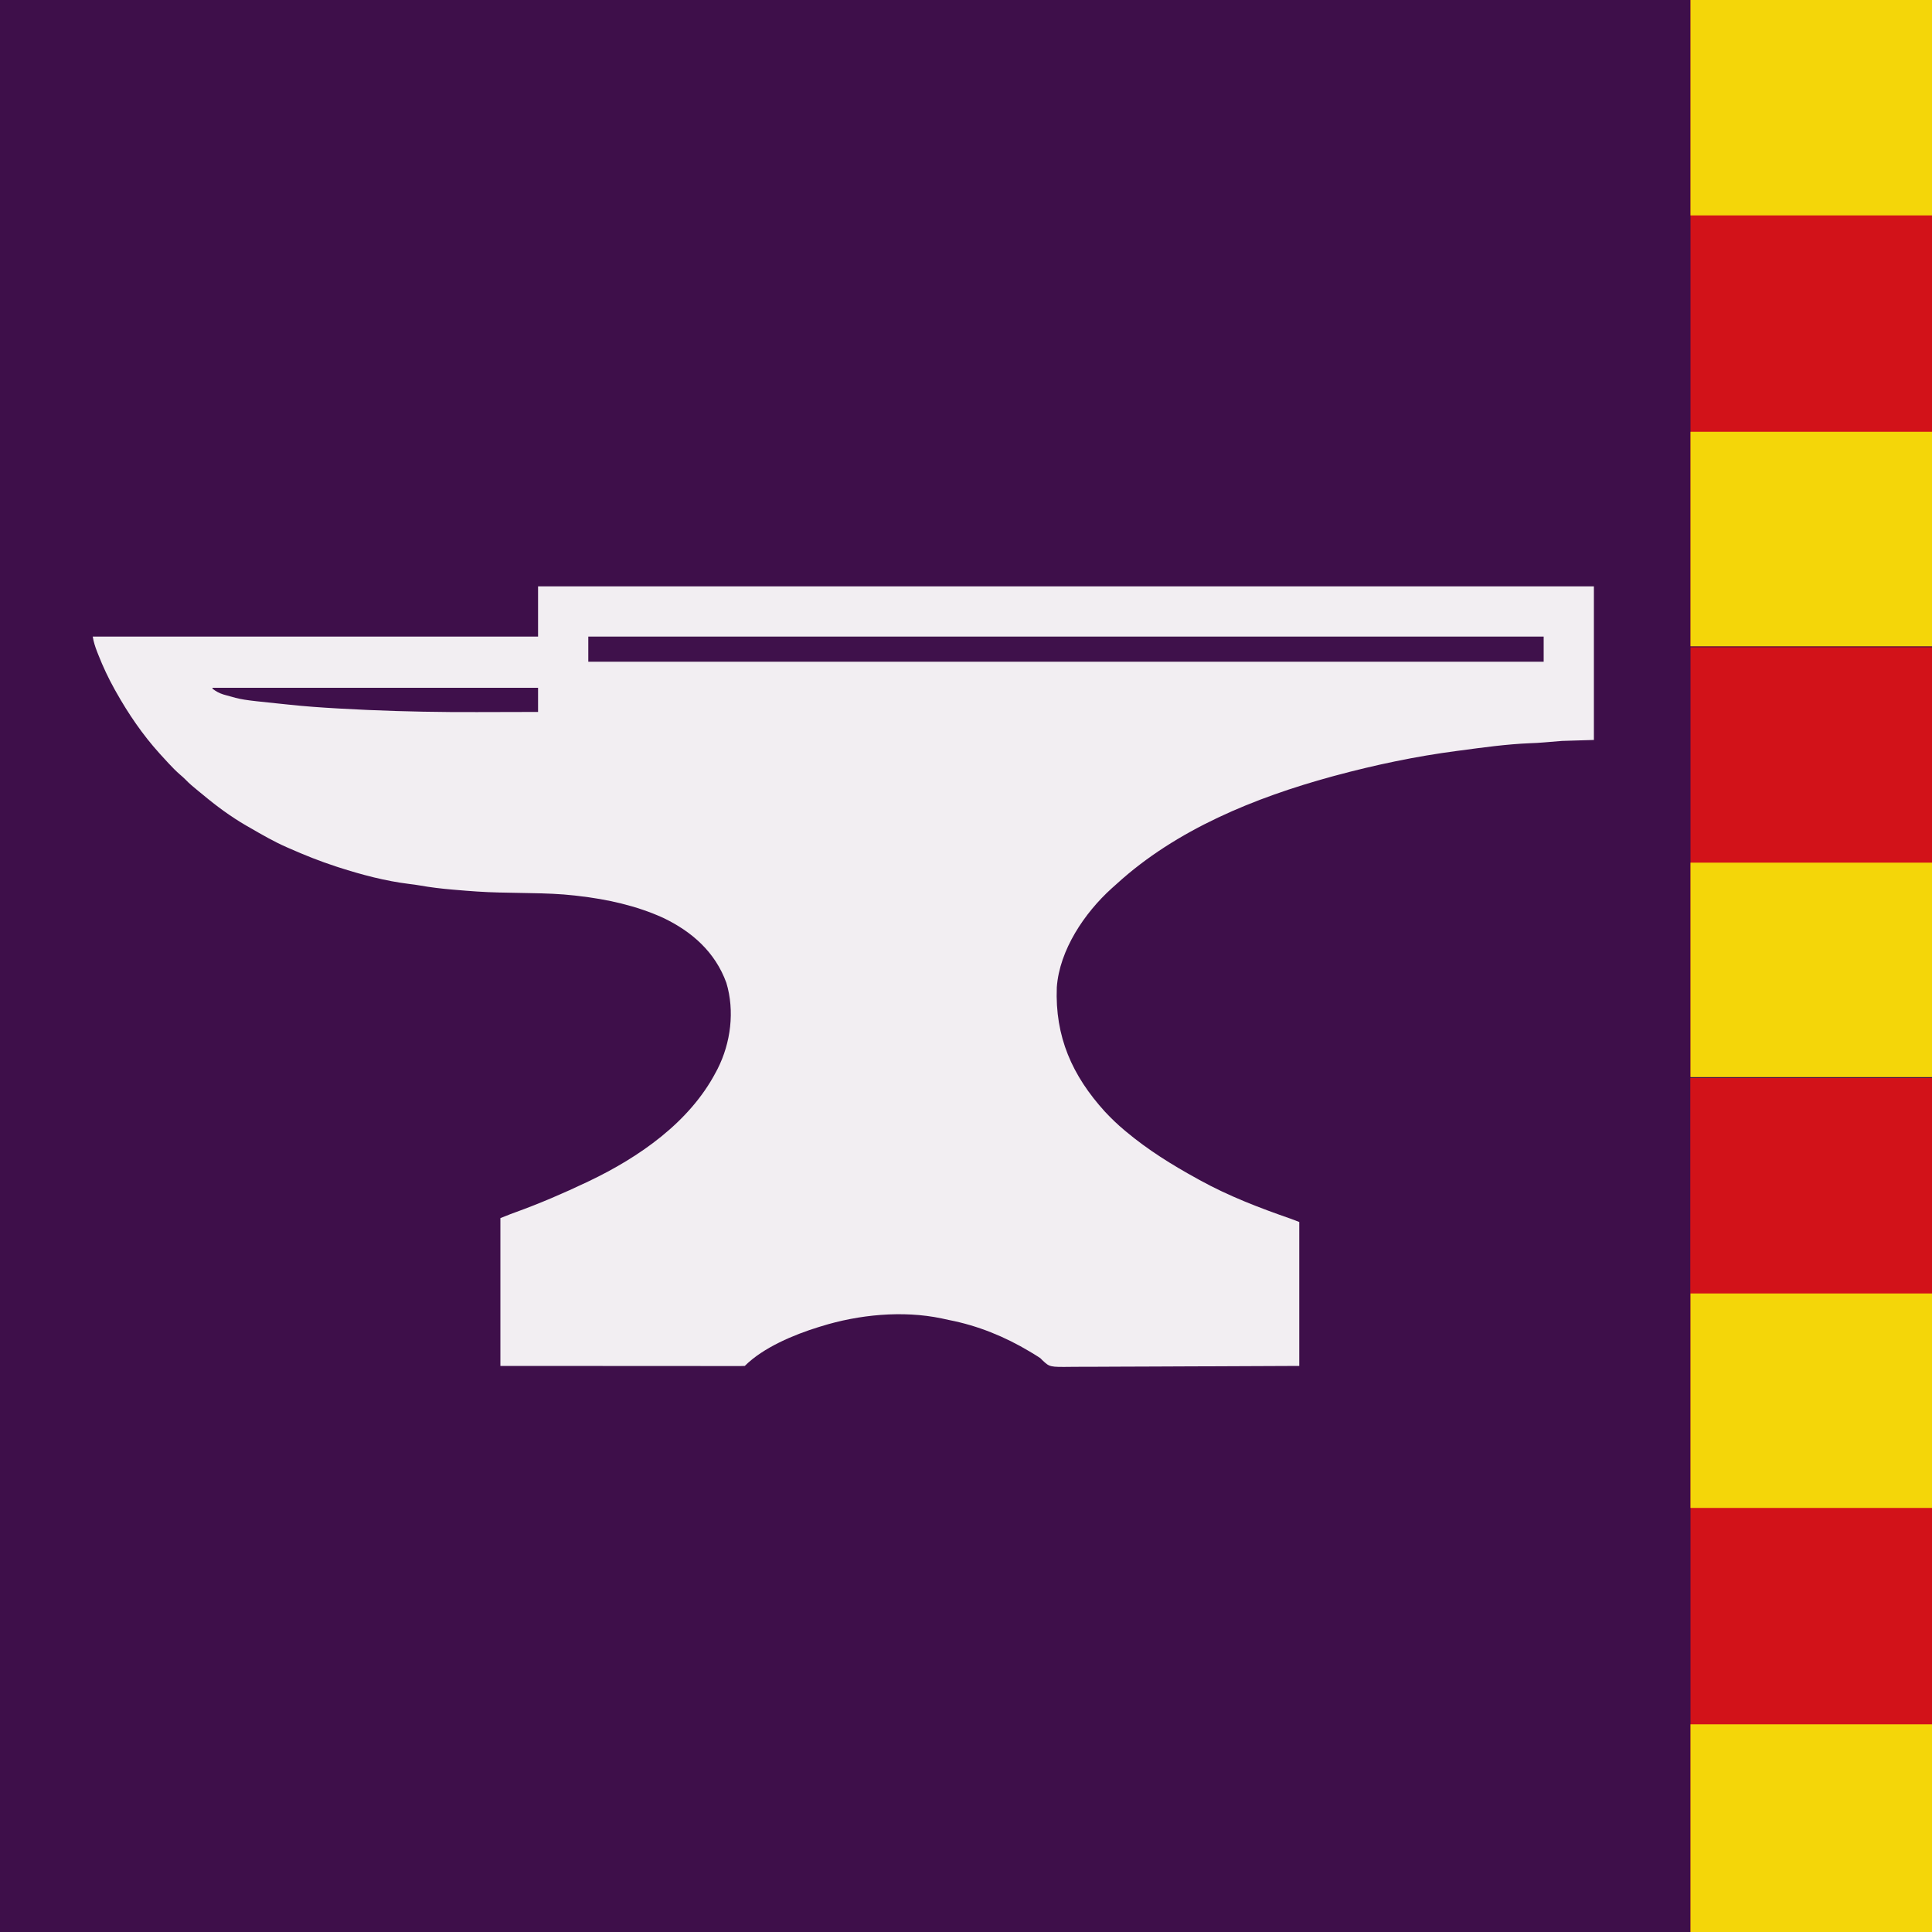
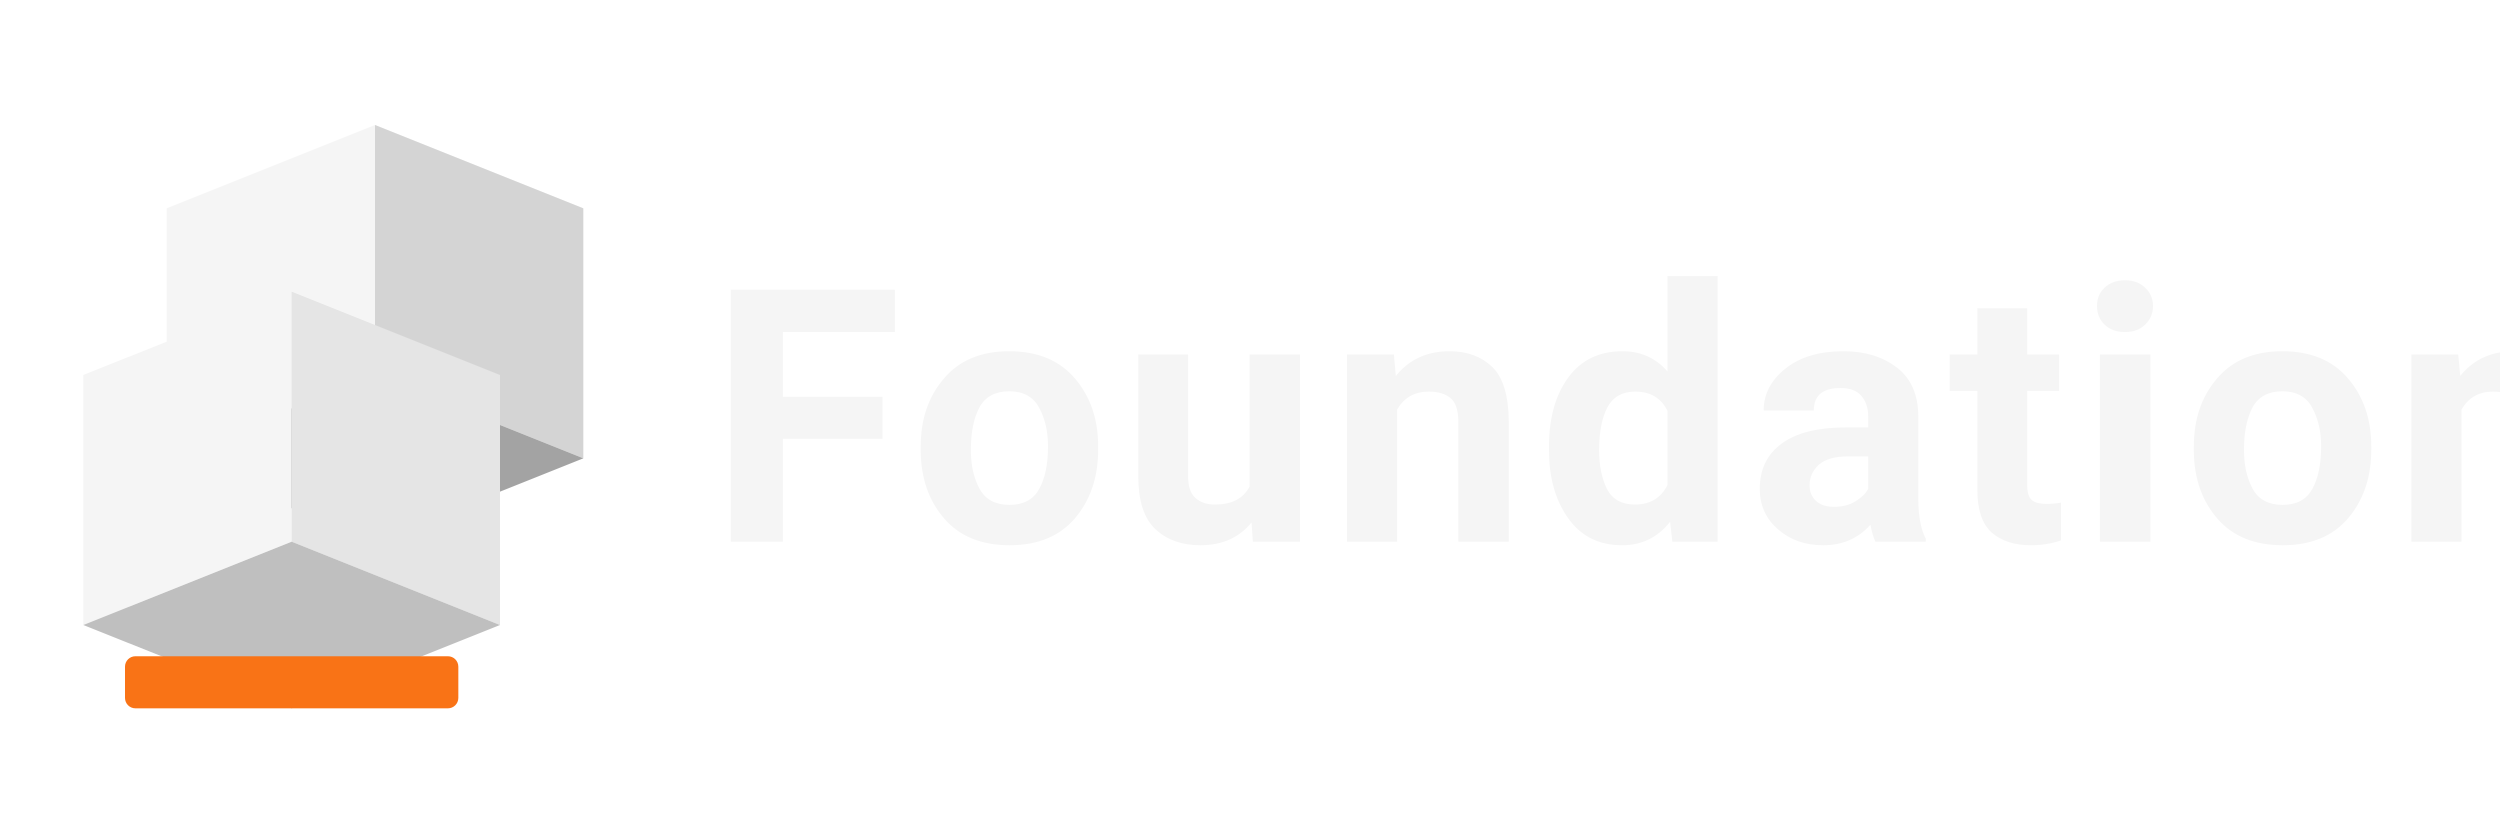
- <svg xmlns="http://www.w3.org/2000/svg" version="1.1" width="2000" height="2000">
-   <path d="M0 0 C660 0 1320 0 2000 0 C2000 660 2000 1320 2000 2000 C1340 2000 680 2000 0 2000 C0 1340 0 680 0 0 Z " fill="#3E0F4A" transform="translate(0,0)" />
-   <path d="M0 0 C360.69 0 721.38 0 1093 0 C1093 52.47 1093 104.94 1093 159 C1076.665 159.495 1076.665 159.495 1060 160 C1050.678 160.725 1050.678 160.725 1041.363 161.539 C1036.534 161.978 1031.72 162.2 1026.875 162.375 C1002.548 163.361 978.114 166.779 954 170 C953.181 170.106 952.361 170.213 951.517 170.322 C908.926 175.873 866.458 184.825 825 196 C823.565 196.387 823.565 196.387 822.101 196.781 C742.335 218.583 660.767 251.612 599 308 C597.271 309.542 595.542 311.084 593.812 312.625 C565.71 338.014 539.808 376.348 537 415 C535.013 466.156 552.837 506.478 587 544 C593.313 550.705 599.909 557.12 607 563 C607.535 563.449 608.071 563.898 608.623 564.361 C631.319 583.363 656.086 598.784 682 613 C682.929 613.516 683.858 614.033 684.815 614.565 C714.957 631.243 747.279 643.577 779.762 654.849 C782.533 655.834 785.27 656.908 788 658 C788 707.17 788 756.34 788 807 C723.949 807.323 723.949 807.323 697.182 807.391 C691.055 807.406 684.929 807.422 678.802 807.439 C677.65 807.443 677.65 807.443 676.475 807.446 C664.092 807.481 651.708 807.544 639.325 807.617 C626.609 807.692 613.893 807.736 601.176 807.753 C593.334 807.764 585.493 807.798 577.652 807.863 C571.631 807.911 565.61 807.916 559.589 807.905 C557.125 807.907 554.661 807.923 552.197 807.954 C529.645 808.221 529.645 808.221 521.971 801.002 C521.32 800.341 520.67 799.681 520 799 C518.531 797.992 517.04 797.016 515.516 796.094 C514.816 795.664 514.117 795.235 513.397 794.792 C512.688 794.366 511.98 793.939 511.25 793.5 C510.479 793.034 509.708 792.568 508.914 792.089 C483.219 776.692 455.221 765.298 425.762 759.551 C423.079 759.016 420.417 758.415 417.75 757.809 C377.473 749.381 331.946 753.852 293 766 C292.124 766.267 291.248 766.533 290.345 766.808 C265.105 774.59 233.114 787.886 214 807 C212.645 807.096 211.284 807.124 209.926 807.123 C209.042 807.125 208.159 807.127 207.249 807.129 C206.268 807.126 205.286 807.123 204.275 807.12 C203.241 807.121 202.207 807.122 201.142 807.123 C197.648 807.125 194.155 807.119 190.662 807.114 C188.169 807.113 185.676 807.113 183.184 807.114 C177.802 807.114 172.421 807.111 167.04 807.106 C159.259 807.098 151.479 807.095 143.698 807.094 C131.076 807.092 118.454 807.085 105.831 807.075 C93.567 807.066 81.303 807.059 69.038 807.055 C68.275 807.055 67.512 807.054 66.726 807.054 C60.758 807.052 54.79 807.05 48.822 807.048 C19.548 807.039 -9.726 807.019 -39 807 C-39 756.51 -39 706.02 -39 654 C-27.828 649.531 -27.828 649.531 -23.031 647.809 C1.877 638.778 26.071 628.365 50 617 C50.899 616.574 51.799 616.147 52.726 615.708 C104.5 590.987 156.711 554.882 184 503 C184.607 501.853 185.214 500.705 185.84 499.523 C199.522 472.548 203.698 439.603 194.934 410.453 C183.407 378.65 159.355 357.413 129.524 343.149 C101.93 330.583 71.341 323.838 41.312 320.438 C39.728 320.249 39.728 320.249 38.111 320.057 C22.698 318.286 7.325 317.822 -8.173 317.555 C-13.535 317.461 -18.896 317.348 -24.258 317.238 C-26.327 317.196 -28.396 317.154 -30.466 317.112 C-31.422 317.092 -32.378 317.073 -33.363 317.053 C-35.618 317.008 -37.873 316.965 -40.128 316.923 C-55.493 316.619 -70.757 315.45 -86.062 314.125 C-87.018 314.044 -87.974 313.963 -88.959 313.879 C-100.131 312.919 -111.14 311.622 -122.182 309.665 C-125.873 309.022 -129.551 308.518 -133.269 308.077 C-157.82 305.081 -182.501 298.562 -206 291 C-207.542 290.504 -207.542 290.504 -209.116 289.998 C-225.802 284.559 -241.958 278.104 -258 271 C-258.797 270.651 -259.594 270.302 -260.415 269.943 C-273.442 264.209 -285.7 257.135 -298 250 C-299.366 249.219 -300.732 248.437 -302.098 247.656 C-318.151 238.366 -333.054 227.337 -347.262 215.446 C-348.891 214.091 -350.534 212.758 -352.188 211.434 C-356.777 207.748 -361.142 204.029 -365.218 199.78 C-366.995 198.005 -368.843 196.384 -370.758 194.758 C-374.823 191.222 -378.532 187.453 -382.188 183.5 C-382.833 182.805 -383.478 182.11 -384.142 181.394 C-386.103 179.27 -388.054 177.138 -390 175 C-390.569 174.375 -391.139 173.751 -391.726 173.107 C-409.316 153.669 -424.204 131.847 -437 109 C-437.472 108.16 -437.944 107.32 -438.43 106.455 C-444.835 94.936 -450.376 83.199 -455.188 70.938 C-455.657 69.742 -456.127 68.547 -456.611 67.315 C-458.617 62.076 -460.069 57.587 -461 52 C-308.87 52 -156.74 52 0 52 C0 34.84 0 17.68 0 0 Z " fill="#F2EEF2" transform="translate(557,607)" />
-   <path d="M0 0 C82.5 0 165 0 250 0 C250 291.72 250 583.44 250 884 C167.5 884 85 884 0 884 C0 592.28 0 300.56 0 0 Z " fill="#D21219" transform="translate(1750,1116)" />
-   <path d="M0 0 C82.5 0 165 0 250 0 C250 220.77 250 441.54 250 669 C167.5 669 85 669 0 669 C0 448.23 0 227.46 0 0 Z " fill="#D21219" transform="translate(1750,0)" />
-   <path d="M0 0 C82.5 0 165 0 250 0 C250 146.85 250 293.7 250 445 C167.5 445 85 445 0 445 C0 298.15 0 151.3 0 0 Z " fill="#D21219" transform="translate(1750,670)" />
-   <path d="M0 0 C82.5 0 165 0 250 0 C250 73.59 250 147.18 250 223 C167.5 223 85 223 0 223 C0 149.41 0 75.82 0 0 Z " fill="#D21219" transform="translate(1750,1116)" />
-   <path d="M0 0 C82.5 0 165 0 250 0 C250 73.59 250 147.18 250 223 C167.5 223 85 223 0 223 C0 149.41 0 75.82 0 0 Z " fill="#F4D609" transform="translate(1750,0)" />
-   <path d="M0 0 C82.5 0 165 0 250 0 C250 73.26 250 146.52 250 222 C167.5 222 85 222 0 222 C0 148.74 0 75.48 0 0 Z " fill="#F4D609" transform="translate(1750,1339)" />
-   <path d="M0 0 C82.5 0 165 0 250 0 C250 73.26 250 146.52 250 222 C167.5 222 85 222 0 222 C0 148.74 0 75.48 0 0 Z " fill="#F4D609" transform="translate(1750,893)" />
-   <path d="M0 0 C82.5 0 165 0 250 0 C250 73.26 250 146.52 250 222 C167.5 222 85 222 0 222 C0 148.74 0 75.48 0 0 Z " fill="#F4D609" transform="translate(1750,447)" />
-   <path d="M0 0 C82.5 0 165 0 250 0 C250 70.95 250 141.9 250 215 C167.5 215 85 215 0 215 C0 144.05 0 73.1 0 0 Z " fill="#F4D609" transform="translate(1750,1785)" />
-   <path d="M0 0 C326.37 0 652.74 0 989 0 C989 8.58 989 17.16 989 26 C662.63 26 336.26 26 0 26 C0 17.42 0 8.84 0 0 Z " fill="#3F114B" transform="translate(609,659)" />
-   <path d="M0 0 C111.21 0 222.42 0 337 0 C337 8.25 337 16.5 337 25 C322.599 25.046 308.198 25.082 293.797 25.104 C287.103 25.114 280.409 25.128 273.715 25.151 C236.43 25.277 199.251 24.632 162 23 C161.165 22.964 160.33 22.928 159.47 22.891 C150.622 22.508 141.779 22.068 132.938 21.562 C131.82 21.5 130.703 21.438 129.552 21.374 C112.466 20.418 95.438 19.215 78.423 17.371 C74.936 16.993 71.447 16.638 67.957 16.285 C30.4 12.408 30.4 12.408 13.312 7.5 C12.648 7.311 11.983 7.121 11.298 6.926 C6.931 5.568 3.623 3.716 0 1 C0 0.67 0 0.34 0 0 Z " fill="#3F104B" transform="translate(220,712)" />
+ <svg xmlns="http://www.w3.org/2000/svg" viewBox="0 0 120 40" role="img" aria-label="Foundation">
+   <g>
+     <path d="M8 10 L18 6 L18 18 L8 22 Z" fill="#F5F5F5" />
+     <path d="M18 6 L28 10 L28 22 L18 18 Z" fill="#D4D4D4" />
+     <path d="M8 22 L18 18 L28 22 L18 26 Z" fill="#A3A3A3" />
+     <path d="M4 18 L14 14 L14 26 L4 30 Z" fill="#F5F5F5" />
+     <path d="M14 14 L24 18 L24 30 L14 26 Z" fill="#E5E5E5" />
+     <path d="M4 30 L14 26 L24 30 L14 34 Z" fill="#BFBFBF" />
+     <rect x="6" y="31.5" width="16" height="2.5" rx="0.5" fill="#F97316" />
+   </g>
+   <text x="34" y="26" font-family="ui-sans-serif, system-ui, -apple-system, Segoe UI, Roboto, sans-serif" font-size="17" font-weight="700" letter-spacing="0.5" fill="#F5F5F5">Foundation</text>
</svg>
